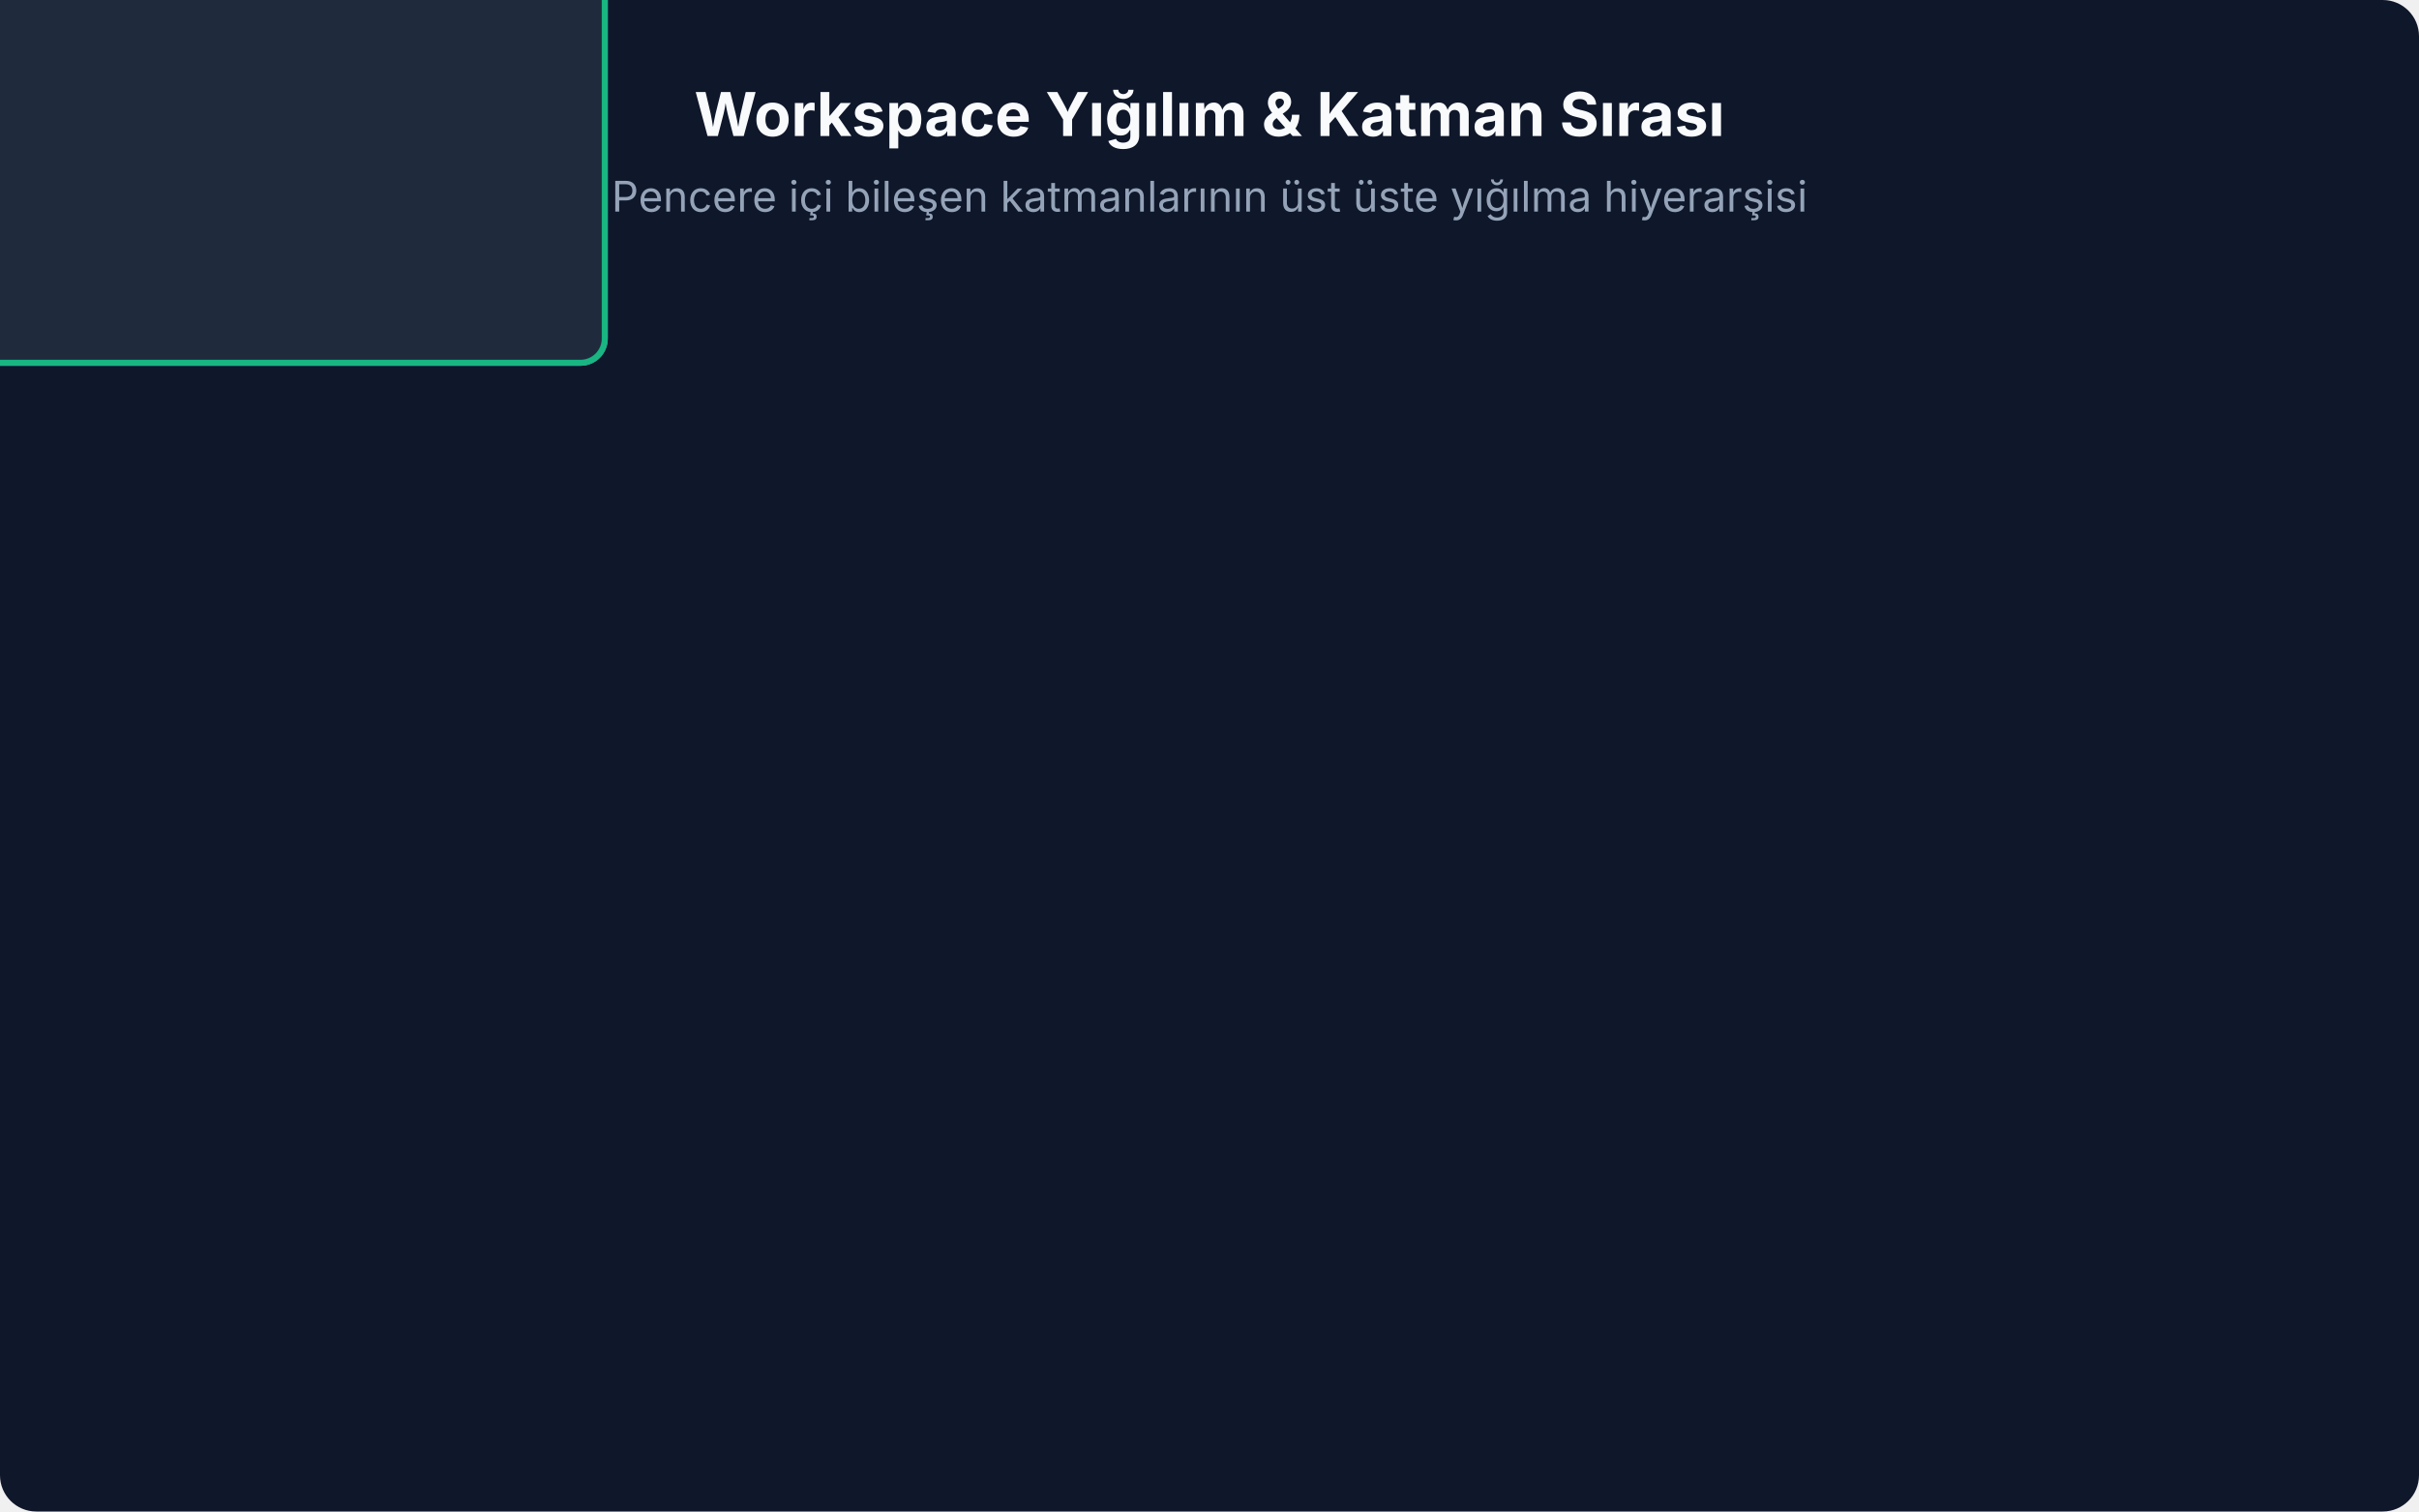
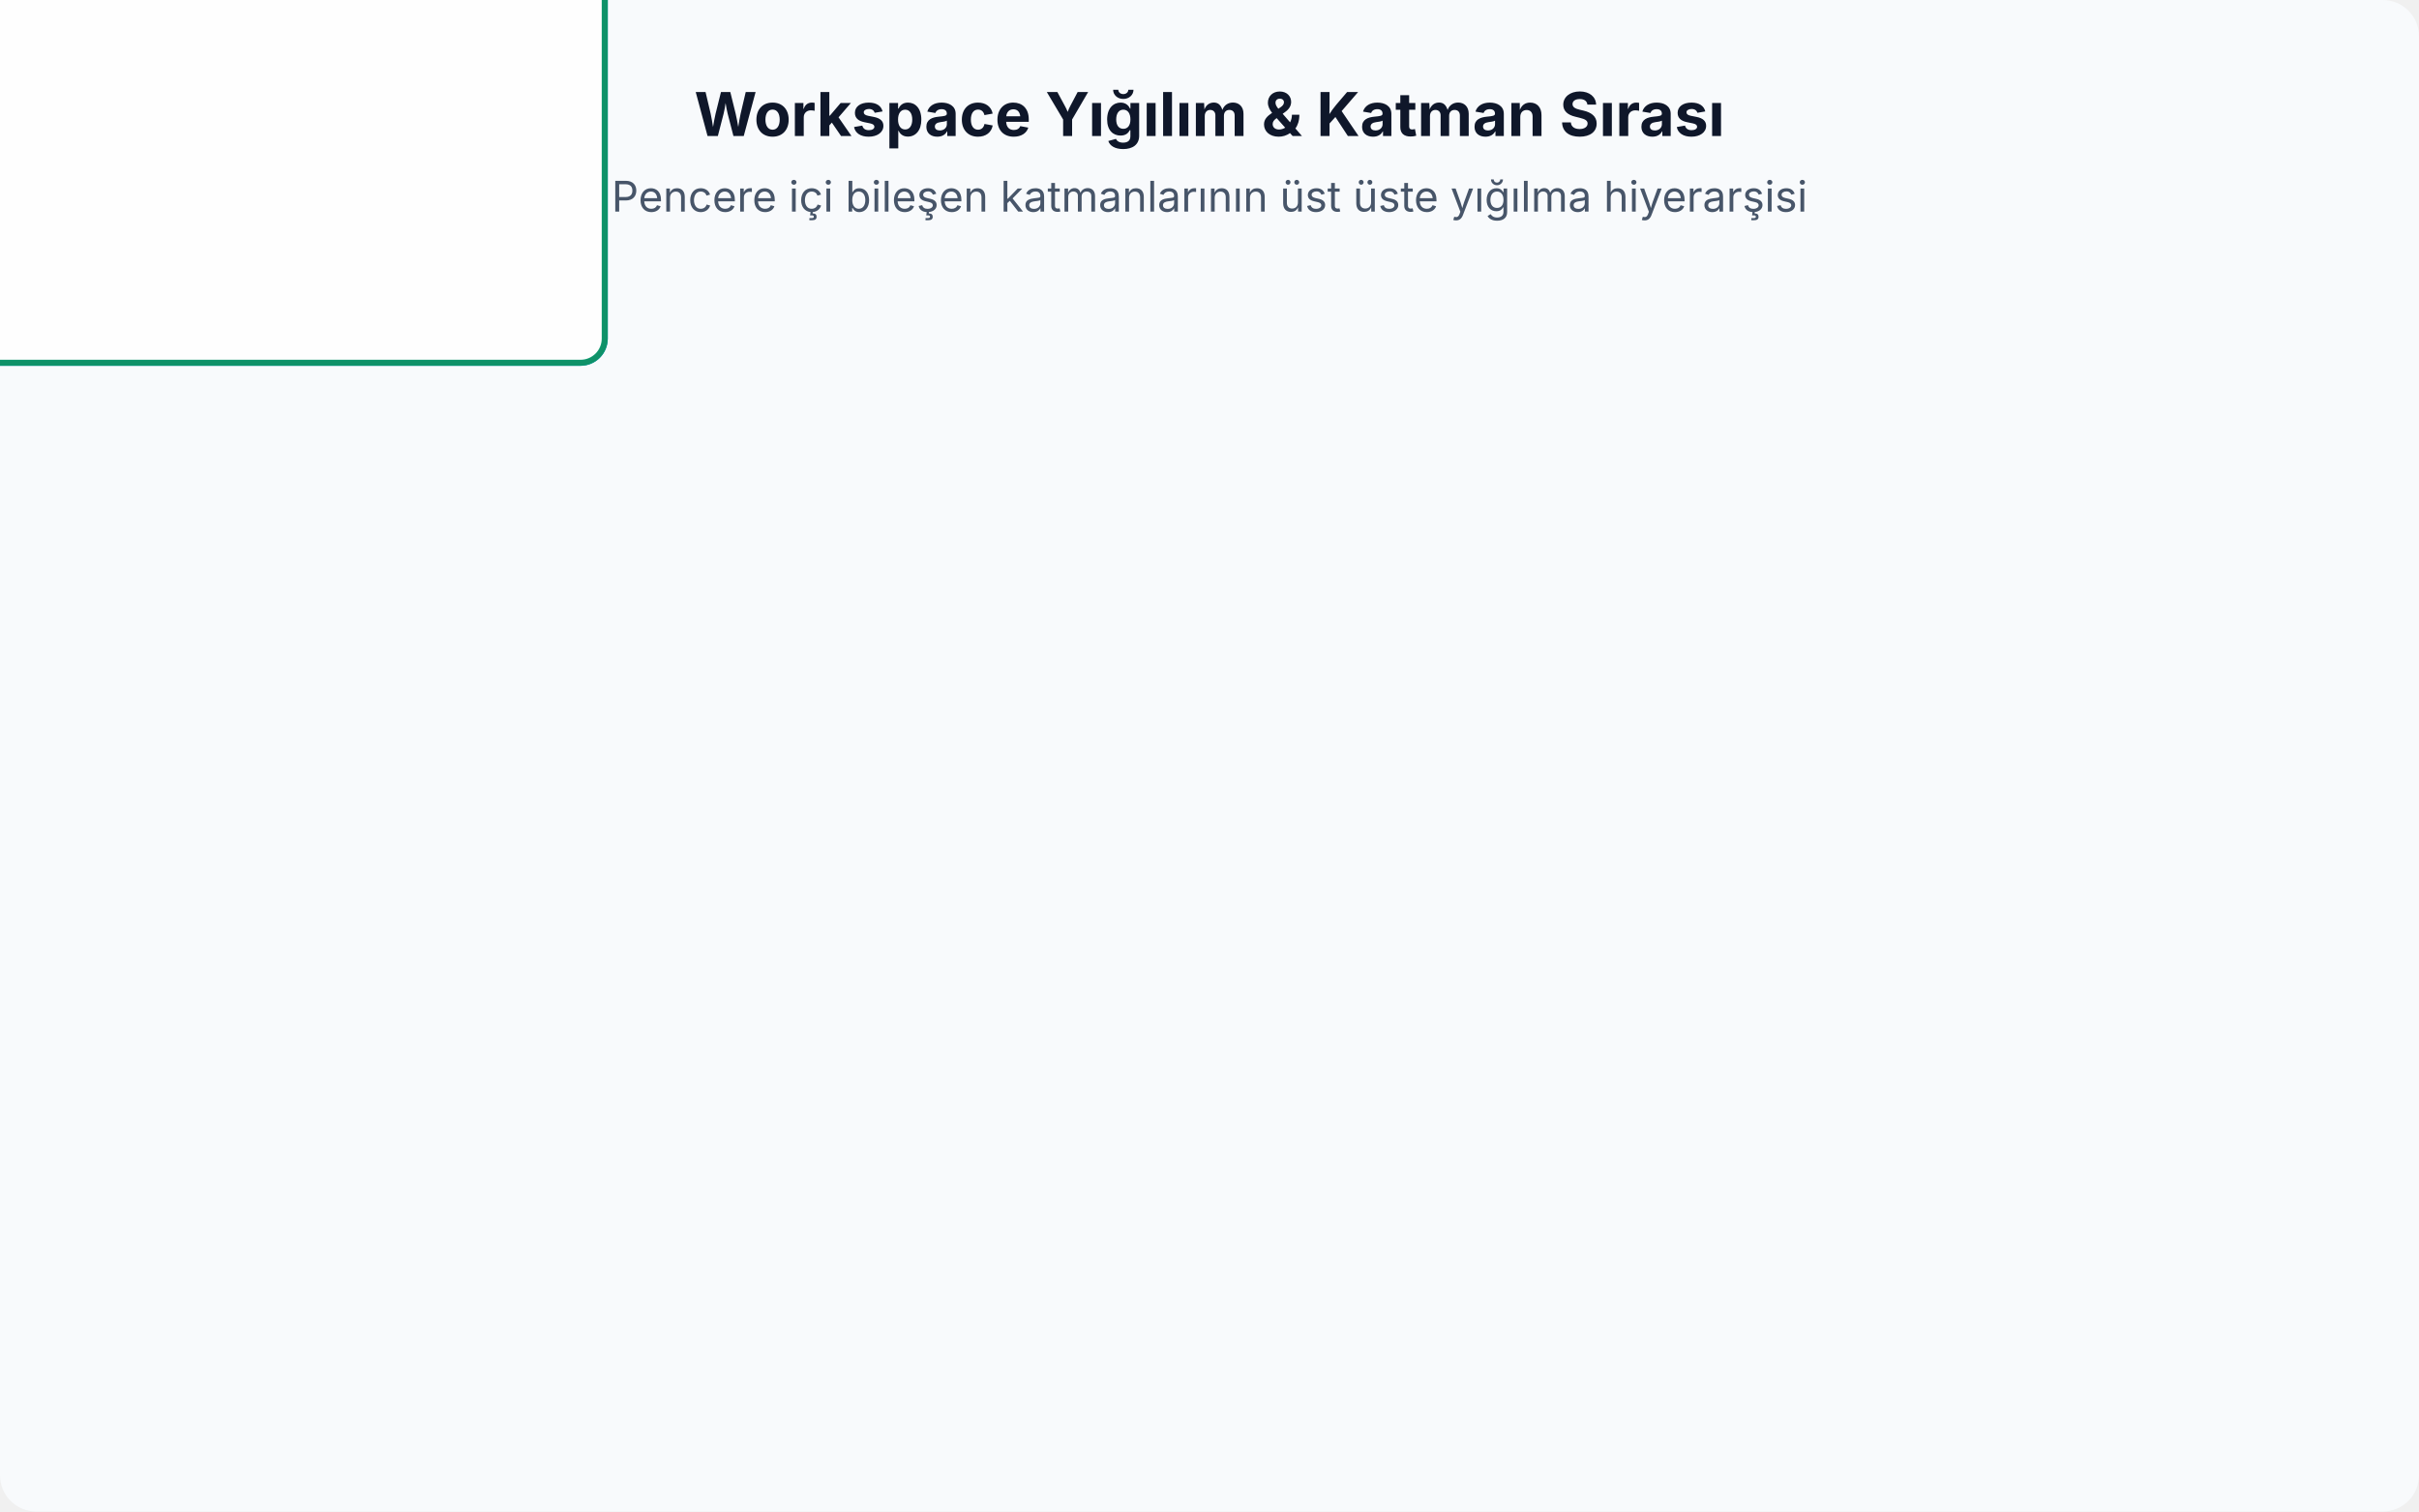
- <svg xmlns="http://www.w3.org/2000/svg" viewBox="0 0 800 500" width="100%" height="100%">
+ <svg xmlns="http://www.w3.org/2000/svg" viewBox="0 0 800 500">
  <defs>
    <style>
-       .bg { fill: #0f172a; rx: 12px; }
-       .title { font-family: system-ui, -apple-system, sans-serif; font-weight: 700; font-size: 20px; fill: #f8fafc; text-anchor: middle; }
-       .sub { font-family: system-ui, -apple-system, sans-serif; font-size: 14px; fill: #94a3b8; text-anchor: middle; }
+       .bg { fill: #f8fafc; rx: 12px; }
+       .title { font-family: system-ui, -apple-system, sans-serif; font-weight: 700; font-size: 20px; fill: #0f172a; text-anchor: middle; }
+       .sub { font-family: system-ui, -apple-system, sans-serif; font-size: 14px; fill: #475569; text-anchor: middle; }

      /* Isometric transform */
      .iso-layer { transform: rotateX(60deg) rotateZ(-45deg); transform-origin: 400px 250px; }
      
      /* Layers styles */
-       .layer-workspace { fill: #0f172a; stroke: #1e293b; stroke-width: 2; opacity: 0.8; }
-       .layer-pane { fill: #1e293b; stroke: #334155; stroke-width: 2; opacity: 0.85; }
-       .layer-modal { fill: #1e293b; stroke: #38bdf8; stroke-width: 2; opacity: 0.9; }
-       .layer-toast { fill: #334155; stroke: #fb7185; stroke-width: 1.5; opacity: 0.95; }
-       .layer-notification { fill: #1e293b; stroke: #10b981; stroke-width: 2; opacity: 0.95; }
+       .layer-workspace { fill: #f1f5f9; stroke: #ffffff; stroke-width: 2; opacity: 0.8; }
+       .layer-pane { fill: #ffffff; stroke: #cbd5e1; stroke-width: 2; opacity: 0.85; }
+       .layer-modal { fill: #ffffff; stroke: #0284c7; stroke-width: 2; opacity: 0.9; }
+       .layer-toast { fill: #e2e8f0; stroke: #e11d48; stroke-width: 1.5; opacity: 0.95; }
+       .layer-notification { fill: #ffffff; stroke: #059669; stroke-width: 2; opacity: 0.95; }

-       .text-lbl { font-family: system-ui, -apple-system, sans-serif; font-weight: bold; font-size: 13px; fill: #f8fafc; }
-       .text-desc { font-family: system-ui, -apple-system, sans-serif; font-size: 10px; fill: #94a3b8; }
-       .text-order { font-family: ui-monospace, SFMono-Regular, Menlo, monospace; font-size: 11px; fill: #a78bfa; }
+       .text-lbl { font-family: system-ui, -apple-system, sans-serif; font-weight: bold; font-size: 13px; fill: #0f172a; }
+       .text-desc { font-family: system-ui, -apple-system, sans-serif; font-size: 10px; fill: #475569; }
+       .text-order { font-family: ui-monospace, SFMono-Regular, Menlo, monospace; font-size: 11px; fill: #7c3aed; }

      /* Floating animations */
      @keyframes float-noti {
        0%, 100% { transform: translate(400px, 110px) scale(0.55) rotateX(60deg) rotateZ(-45deg); }
        50% { transform: translate(400px, 95px) scale(0.55) rotateX(60deg) rotateZ(-45deg); }
      }
      @keyframes float-toast {
        0%, 100% { transform: translate(400px, 180px) scale(0.65) rotateX(60deg) rotateZ(-45deg); }
        50% { transform: translate(400px, 170px) scale(0.65) rotateX(60deg) rotateZ(-45deg); }
      }
      @keyframes float-modal {
        0%, 100% { transform: translate(400px, 250px) scale(0.75) rotateX(60deg) rotateZ(-45deg); }
        50% { transform: translate(400px, 240px) scale(0.75) rotateX(60deg) rotateZ(-45deg); }
      }
      @keyframes float-pane {
        0%, 100% { transform: translate(400px, 320px) scale(0.85) rotateX(60deg) rotateZ(-45deg); }
        50% { transform: translate(400px, 315px) scale(0.85) rotateX(60deg) rotateZ(-45deg); }
      }
      @keyframes float-wksp {
        0%, 100% { transform: translate(400px, 390px) scale(0.95) rotateX(60deg) rotateZ(-45deg); }
      }

      .noti-g { animation: float-noti 6s infinite ease-in-out; transform-origin: center; }
      .toast-g { animation: float-toast 6s infinite ease-in-out; transform-origin: center; }
      .modal-g { animation: float-modal 6s infinite ease-in-out; transform-origin: center; }
      .pane-g { animation: float-pane 6s infinite ease-in-out; transform-origin: center; }
      .wksp-g { animation: float-wksp 6s infinite ease-in-out; transform-origin: center; }
    </style>
  </defs>
  <rect width="800" height="500" class="bg" />
  <text x="400" y="45" class="title">Workspace Yığılım &amp; Katman Sırası</text>
  <text x="400" y="70" class="sub">Pencere içi bileşen katmanlarının üst üste yığılma hiyerarşisi</text>
  <g class="wksp-g">
    <rect x="-200" y="-120" width="400" height="240" rx="8" class="layer-workspace" />
    <text x="-180" y="-80" class="text-lbl">Workspace (Çalışma Alanı Tabanı)</text>
    <text x="-180" y="-60" class="text-desc">Temel pencere iskeleti ve arka plan</text>
    <text x="-180" y="80" class="text-order">Z-INDEX: 0</text>
  </g>
  <g class="pane-g">
    <rect x="-200" y="-120" width="400" height="240" rx="8" class="layer-pane" />
    <text x="-180" y="-80" class="text-lbl">Pane &amp; Tab Layer</text>
    <text x="-180" y="-60" class="text-desc">Editör pencereleri, sekmeler ve breadcrumbs</text>
    <text x="-180" y="80" class="text-order">Z-INDEX: 10</text>
  </g>
  <g class="modal-g">
    <rect x="-200" y="-120" width="400" height="240" rx="8" class="layer-modal" />
-     <text x="-180" y="-80" class="text-lbl" fill="#38bdf8">Modal Layer</text>
+     <text x="-180" y="-80" class="text-lbl" fill="#0284c7">Modal Layer</text>
    <text x="-180" y="-60" class="text-desc">Komut paleti, arama diyaloğu ve modal view'lar</text>
-     <text x="-180" y="80" class="text-order" fill="#38bdf8">Z-INDEX: 100</text>
+     <text x="-180" y="80" class="text-order" fill="#0284c7">Z-INDEX: 100</text>
  </g>
  <g class="toast-g">
    <rect x="-200" y="-120" width="400" height="240" rx="8" class="layer-toast" />
-     <text x="-180" y="-80" class="text-lbl" fill="#fb7185">Toast Layer</text>
+     <text x="-180" y="-80" class="text-lbl" fill="#e11d48">Toast Layer</text>
    <text x="-180" y="-60" class="text-desc">Geçici, hafif ve otomatik gizlenen durum bildirimleri</text>
-     <text x="-180" y="80" class="text-order" fill="#fb7185">Z-INDEX: 200</text>
+     <text x="-180" y="80" class="text-order" fill="#e11d48">Z-INDEX: 200</text>
  </g>
  <g class="noti-g">
    <rect x="-200" y="-120" width="400" height="240" rx="8" class="layer-notification" />
-     <text x="-180" y="-80" class="text-lbl" fill="#10b981">Notification Layer</text>
+     <text x="-180" y="-80" class="text-lbl" fill="#059669">Notification Layer</text>
    <text x="-180" y="-60" class="text-desc">Kullanıcı eylemi bekleyen kalıcı bildirim ekranları</text>
-     <text x="-180" y="80" class="text-order" fill="#10b981">Z-INDEX: 300</text>
+     <text x="-180" y="80" class="text-order" fill="#059669">Z-INDEX: 300</text>
  </g>
</svg>
